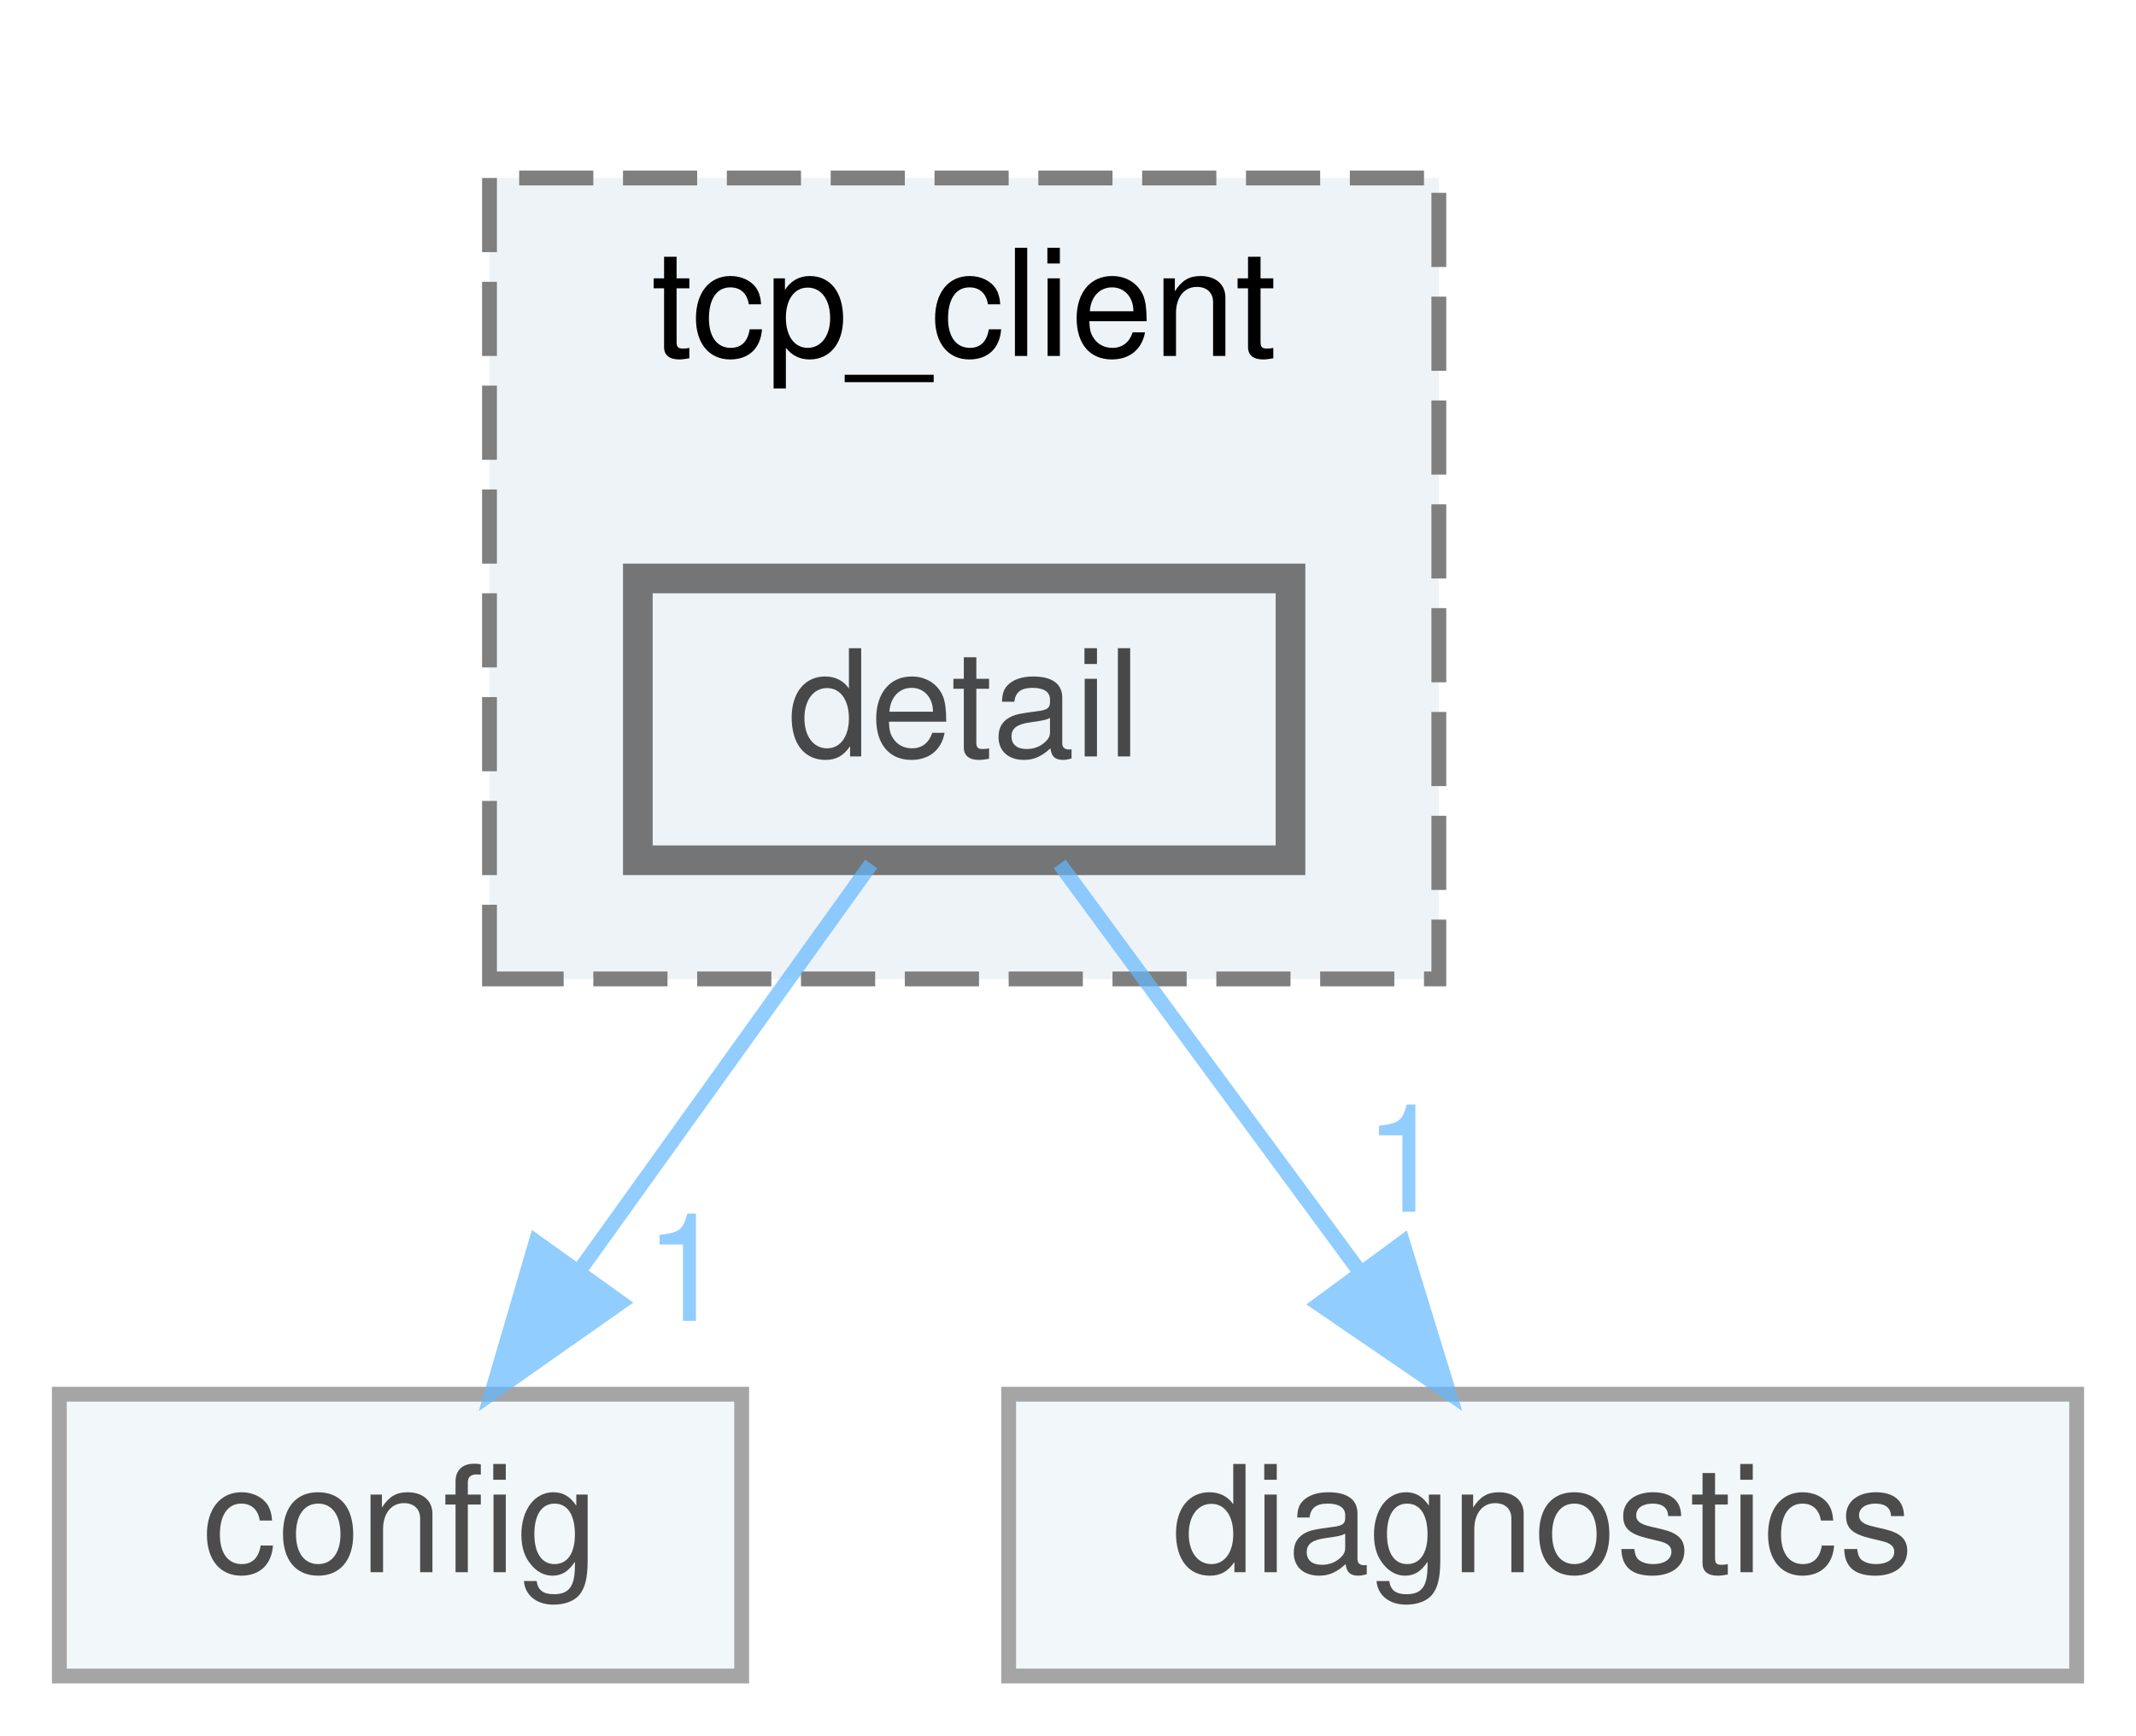
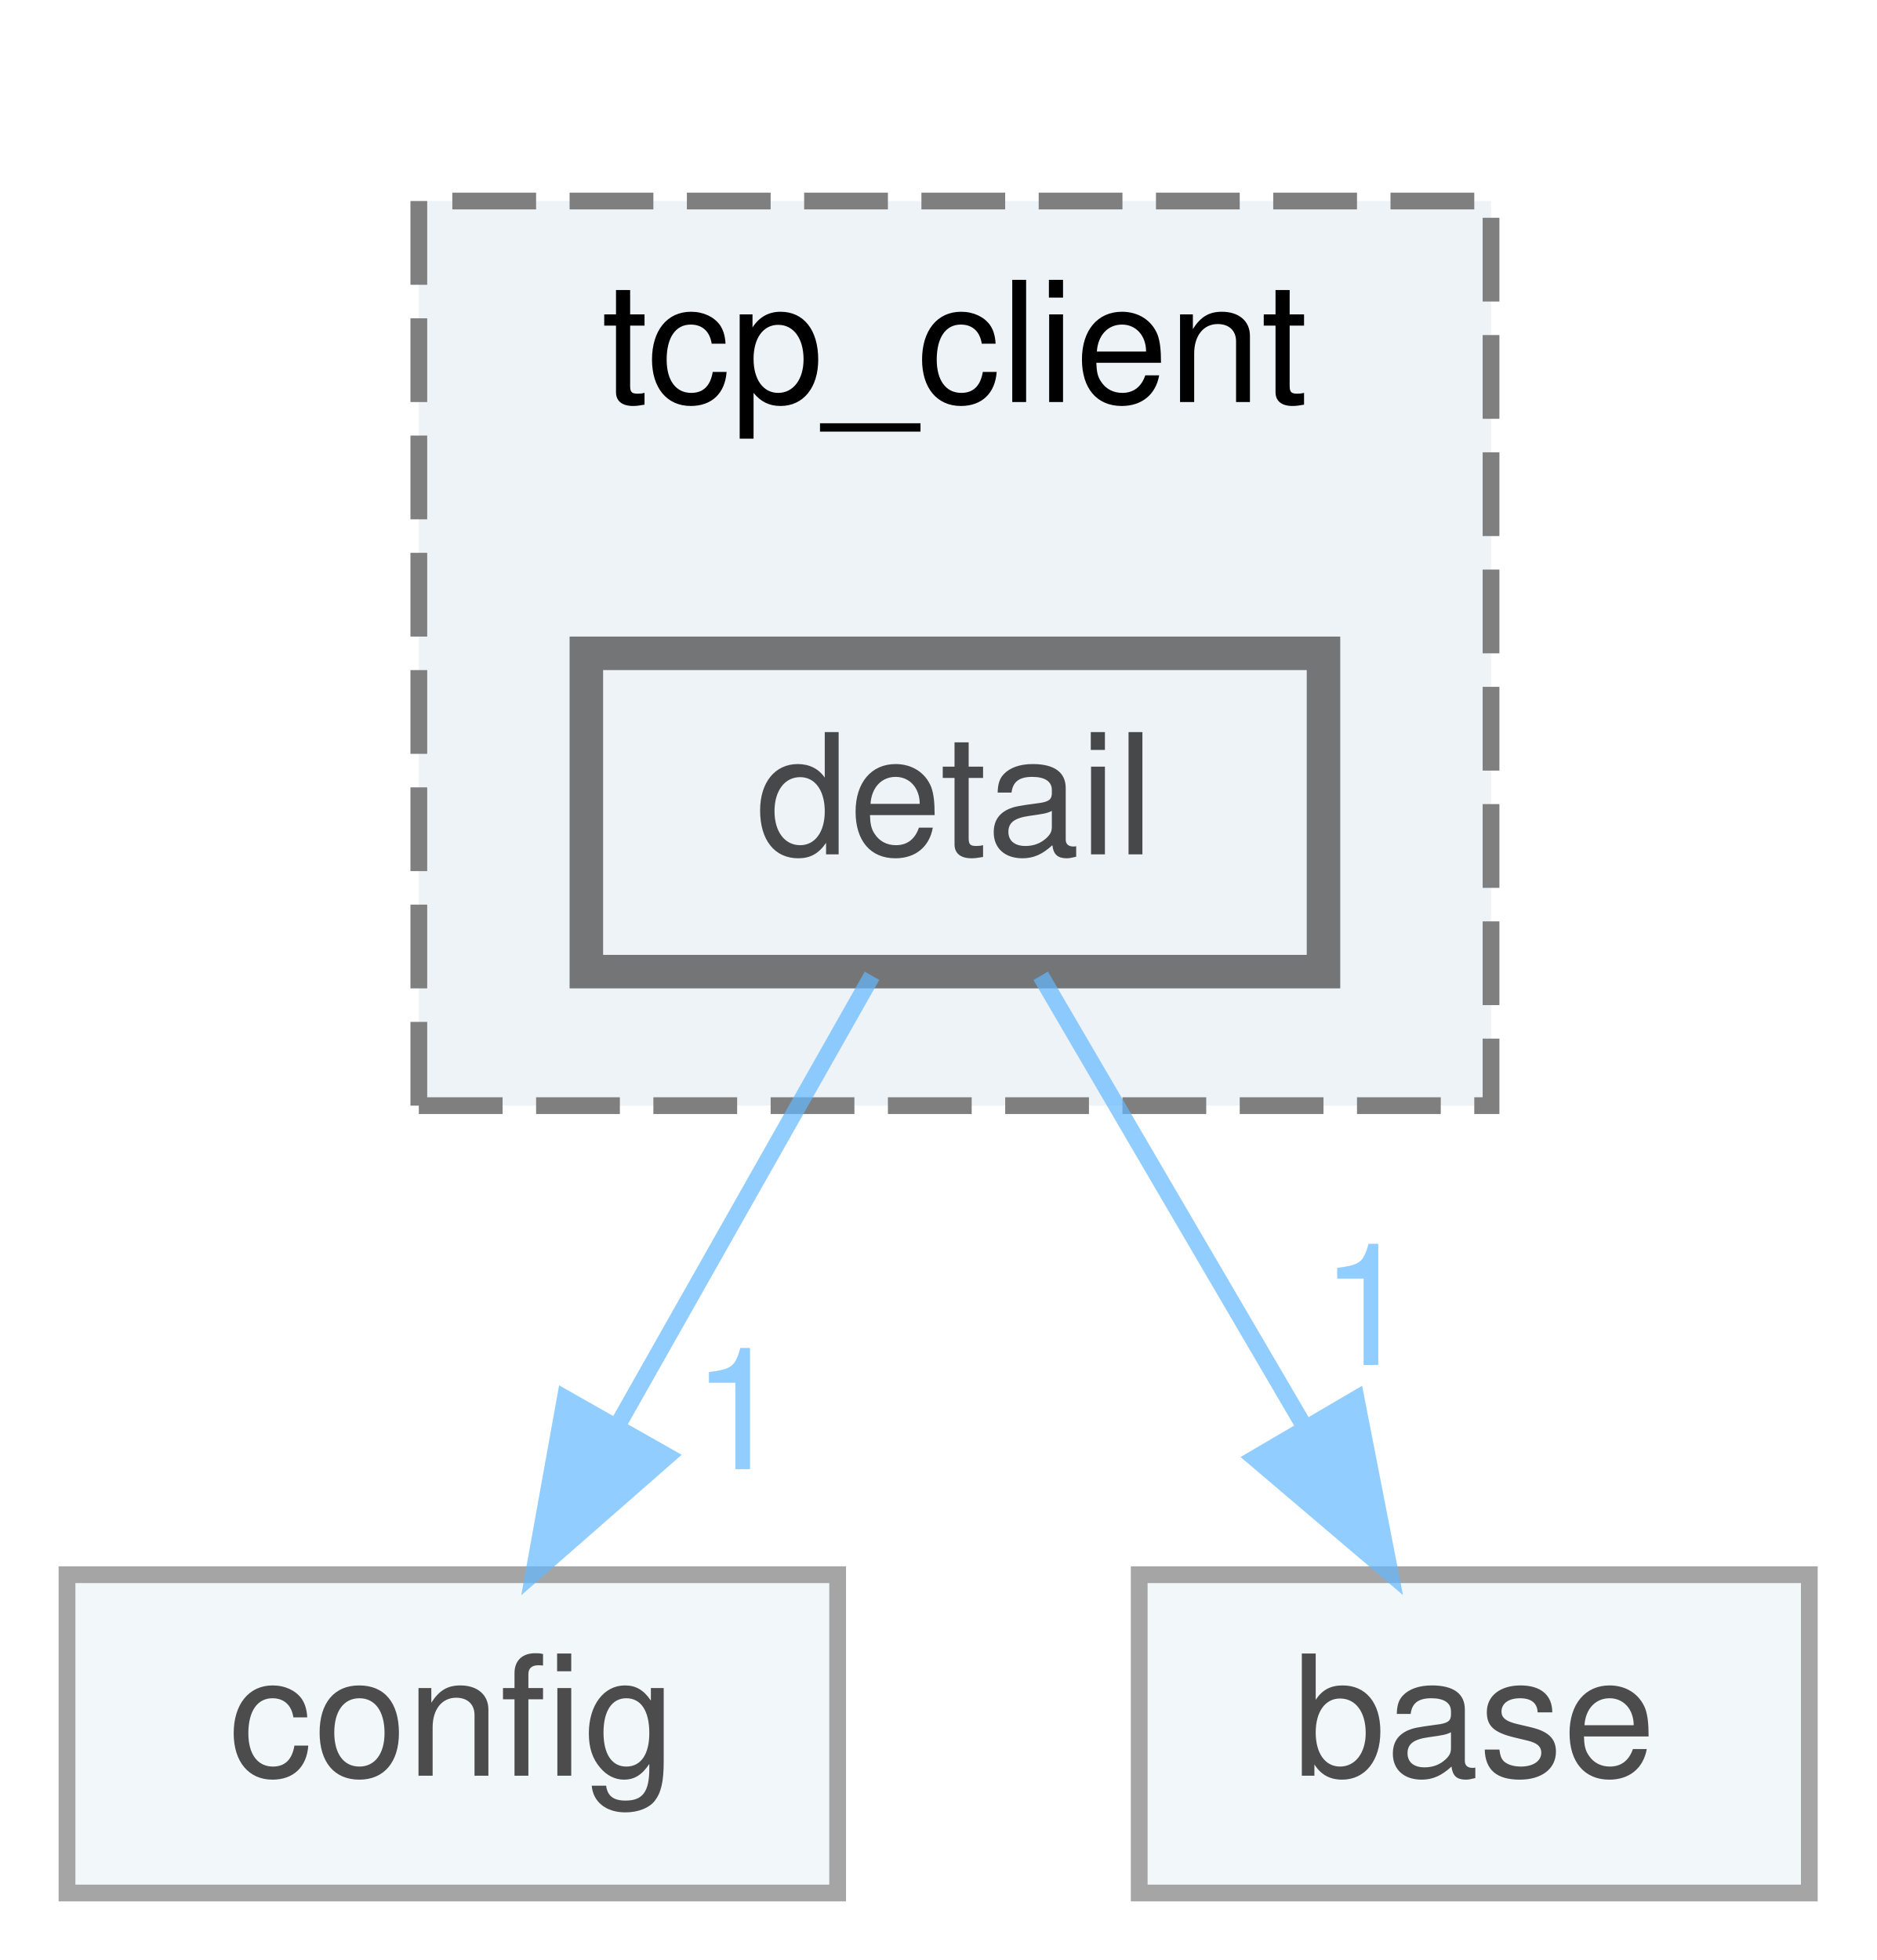
- <svg xmlns="http://www.w3.org/2000/svg" xmlns:xlink="http://www.w3.org/1999/xlink" width="144pt" height="117pt" viewBox="0.00 0.00 144.00 117.00">
+ <svg xmlns="http://www.w3.org/2000/svg" xmlns:xlink="http://www.w3.org/1999/xlink" width="112pt" height="117pt" viewBox="0.00 0.00 112.00 117.00">
  <svg id="main" version="1.1" xml:space="preserve">
    <style type="text/css">
.node, .edge {opacity: 0.7;}
.node.selected, .edge.selected {opacity: 1;}
.edge:hover path { stroke: red; }
.edge:hover polygon { stroke: red; fill: red; }
</style>
    <svg id="graph" class="graph">
      <g id="graph0" class="graph" transform="scale(1 1) rotate(0) translate(4 113)">
        <g id="clust1" class="cluster">
          <g id="a_clust1">
            <a xlink:href="dir_5945cecc8885b190726a3218a193f147.html" target="_top" xlink:title="tcp_client">
-               <polygon fill="#edf3f7" stroke="#7f7f7f" stroke-dasharray="5,2" points="29,-47 29,-101 93,-101 93,-47 29,-47" />
-               <text text-anchor="middle" x="61" y="-89" font-family="Helvetica,sans-Serif" font-size="10.00">tcp_client</text>
+               <polygon fill="#edf3f7" stroke="#7f7f7f" stroke-dasharray="5,2" points="21,-47 21,-101 85,-101 85,-47 21,-47" />
+               <text text-anchor="middle" x="53" y="-89" font-family="Helvetica,sans-Serif" font-size="10.00">tcp_client</text>
            </a>
          </g>
        </g>
        <g id="node1" class="node">
          <g id="a_node1">
            <a xlink:href="dir_bb399f8cc3e2b96ebdd49be173011b1d.html" target="_top" xlink:title="detail">
-               <polygon fill="#edf3f7" stroke="#404040" stroke-width="2" points="83,-74 39,-74 39,-55 83,-55 83,-74" />
-               <text text-anchor="middle" x="61" y="-62" font-family="Helvetica,sans-Serif" font-size="10.00">detail</text>
+               <polygon fill="#edf3f7" stroke="#404040" stroke-width="2" points="75,-74 31,-74 31,-55 75,-55 75,-74" />
+               <text text-anchor="middle" x="53" y="-62" font-family="Helvetica,sans-Serif" font-size="10.00">detail</text>
            </a>
          </g>
        </g>
        <g id="node2" class="node">
          <g id="a_node2">
            <a xlink:href="dir_1ae9d5707ae3e429484f972fe2e6b4f0.html" target="_top" xlink:title="config">
              <polygon fill="#edf3f7" stroke="#7f7f7f" points="46,-19 0,-19 0,0 46,0 46,-19" />
              <text text-anchor="middle" x="23" y="-7" font-family="Helvetica,sans-Serif" font-size="10.00">config</text>
            </a>
          </g>
        </g>
        <g id="edge1" class="edge">
          <g id="a_edge1">
-             <a xlink:href="dir_000006_000004.html" target="_top">
-               <path fill="none" stroke="#63b8ff" d="M54.73,-54.75C49.41,-47.34 41.64,-36.5 35.12,-27.41" />
-               <polygon fill="#63b8ff" stroke="#63b8ff" points="37.83,-25.18 29.16,-19.09 32.14,-29.26 37.83,-25.18" />
+             <a xlink:href="dir_000007_000005.html" target="_top">
+               <path fill="none" stroke="#63b8ff" d="M48.05,-54.75C43.94,-47.49 37.97,-36.95 32.9,-27.98" />
+               <polygon fill="#63b8ff" stroke="#63b8ff" points="35.83,-26.07 27.86,-19.09 29.74,-29.52 35.83,-26.07" />
            </a>
          </g>
          <g id="a_edge1-headlabel">
-             <a xlink:href="dir_000006_000004.html" target="_top" xlink:title="1">
-               <text text-anchor="middle" x="42.23" y="-23.94" font-family="Helvetica,sans-Serif" font-size="10.00" fill="#63b8ff">1</text>
+             <a xlink:href="dir_000007_000005.html" target="_top" xlink:title="1">
+               <text text-anchor="middle" x="40.08" y="-25.3" font-family="Helvetica,sans-Serif" font-size="10.00" fill="#63b8ff">1</text>
            </a>
          </g>
        </g>
        <g id="node3" class="node">
          <g id="a_node3">
-             <a xlink:href="dir_7729b3b589609220b9ffe88f5b919f3c.html" target="_top" xlink:title="diagnostics">
-               <polygon fill="#edf3f7" stroke="#7f7f7f" points="136,-19 64,-19 64,0 136,0 136,-19" />
-               <text text-anchor="middle" x="100" y="-7" font-family="Helvetica,sans-Serif" font-size="10.00">diagnostics</text>
+             <a xlink:href="dir_b1f341685ecfe0d4dbd9467427ad429d.html" target="_top" xlink:title="base">
+               <polygon fill="#edf3f7" stroke="#7f7f7f" points="104,-19 64,-19 64,0 104,0 104,-19" />
+               <text text-anchor="middle" x="84" y="-7" font-family="Helvetica,sans-Serif" font-size="10.00">base</text>
            </a>
          </g>
        </g>
        <g id="edge2" class="edge">
          <g id="a_edge2">
-             <a xlink:href="dir_000006_000008.html" target="_top">
-               <path fill="none" stroke="#63b8ff" d="M67.44,-54.75C72.89,-47.34 80.86,-36.5 87.56,-27.41" />
-               <polygon fill="#63b8ff" stroke="#63b8ff" points="90.57,-29.22 93.68,-19.09 84.93,-25.07 90.57,-29.22" />
+             <a xlink:href="dir_000007_000002.html" target="_top">
+               <path fill="none" stroke="#63b8ff" d="M58.12,-54.75C62.36,-47.49 68.53,-36.95 73.78,-27.98" />
+               <polygon fill="#63b8ff" stroke="#63b8ff" points="76.95,-29.49 78.98,-19.09 70.91,-25.95 76.95,-29.49" />
            </a>
          </g>
          <g id="a_edge2-headlabel">
-             <a xlink:href="dir_000006_000008.html" target="_top" xlink:title="1">
-               <text text-anchor="middle" x="90.73" y="-31.3" font-family="Helvetica,sans-Serif" font-size="10.00" fill="#63b8ff">1</text>
+             <a xlink:href="dir_000007_000002.html" target="_top" xlink:title="1">
+               <text text-anchor="middle" x="77.58" y="-31.52" font-family="Helvetica,sans-Serif" font-size="10.00" fill="#63b8ff">1</text>
            </a>
          </g>
        </g>
      </g>
    </svg>
  </svg>
  <style type="text/css">

[data-mouse-over-selected='false'] { opacity: 0.7; }
[data-mouse-over-selected='true']  { opacity: 1.0; }

</style>
</svg>
